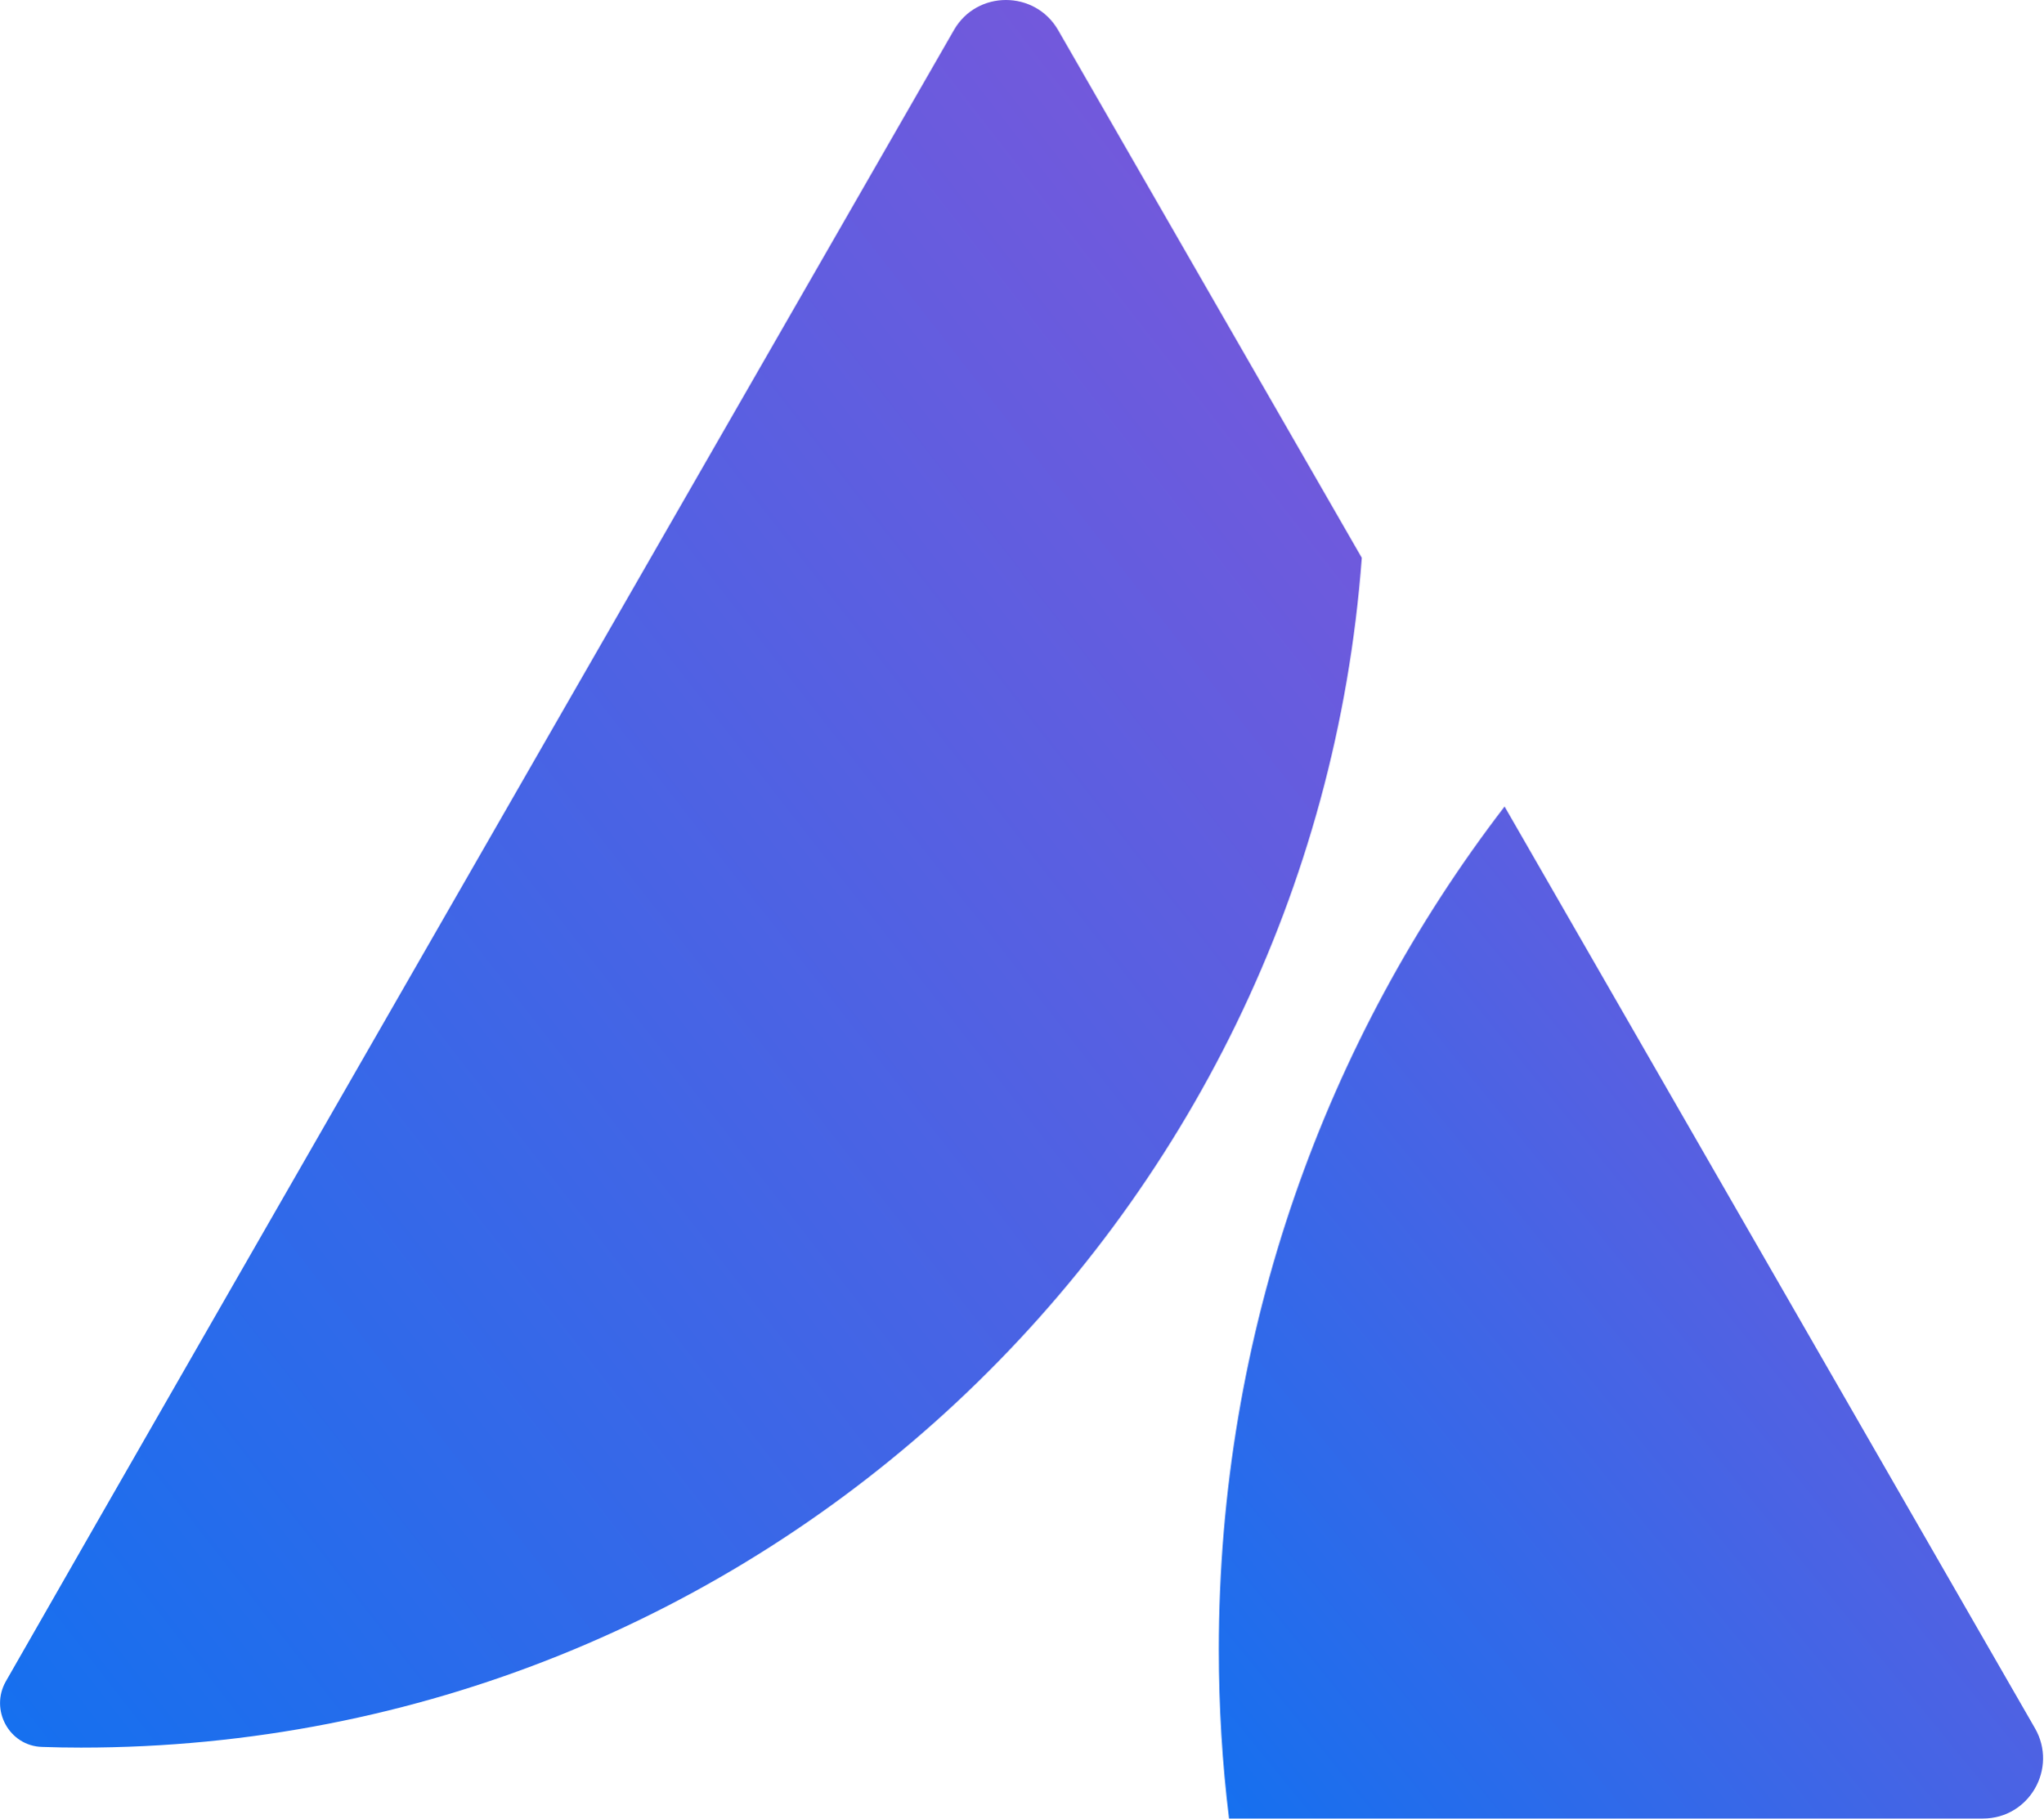
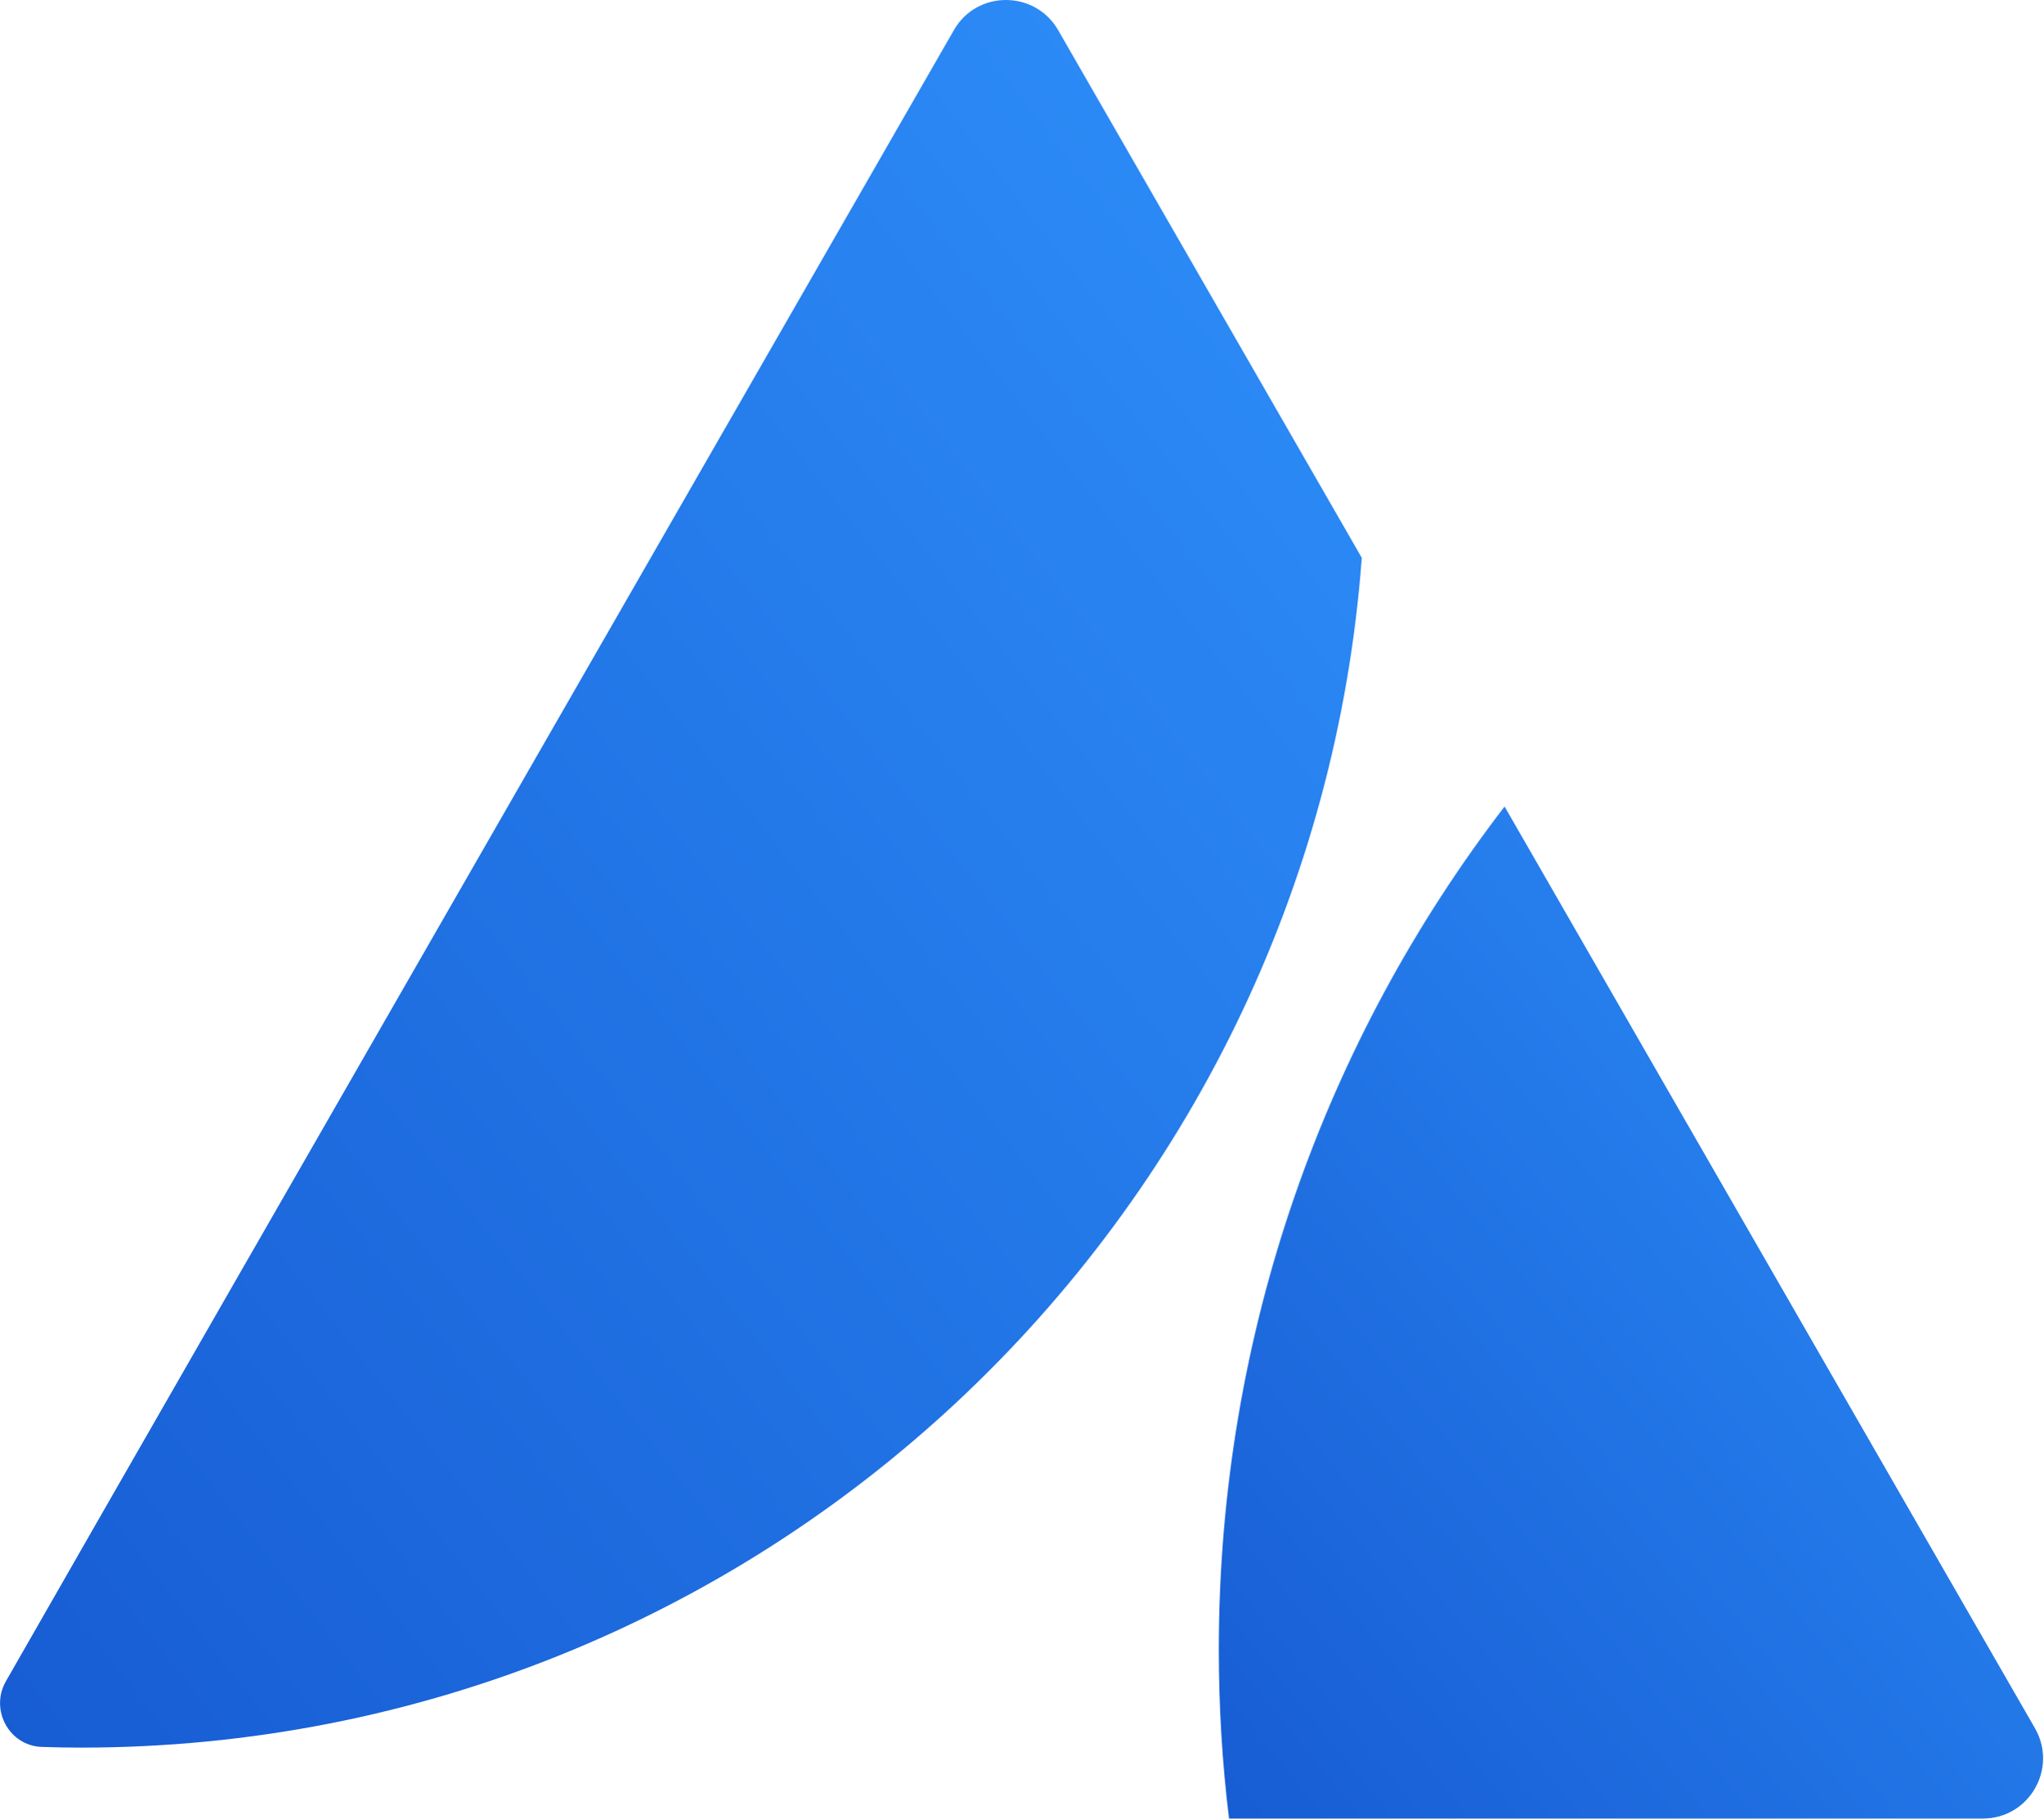
<svg xmlns="http://www.w3.org/2000/svg" preserveAspectRatio="none" overflow="visible" style="display: block;" width="8.987" height="8" viewBox="0 0 8.987 8" fill="none">
  <g id="Group">
    <path id="Vector" d="M5.99 2.453C5.773 5.38 3.334 7.688 0.356 7.688C0.299 7.688 0.242 7.687 0.185 7.685C0.041 7.681 -0.046 7.522 0.026 7.396C0.796 6.048 4.196 0.132 4.196 0.132C4.297 -0.044 4.552 -0.044 4.654 0.132L5.99 2.454V2.453Z" fill="url(#paint0_linear_0_347)" />
    <path id="Vector_2" d="M8.722 8H5.406C5.376 7.757 5.361 7.508 5.361 7.257C5.361 5.861 5.83 4.574 6.618 3.548L8.951 7.603C9.052 7.779 8.926 8 8.722 8Z" fill="url(#paint1_linear_0_347)" />
  </g>
  <defs>
    <linearGradient id="paint0_linear_0_347" x1="-9.32756e-05" y1="7.687" x2="7.454" y2="1.88" gradientUnits="userSpaceOnUse">
-       <stop stop-color="#1570EF" />
-       <stop offset="1" stop-color="#7F56D9" />
+       <stop stop-color="#175CD3" />
+       <stop offset="1" stop-color="#2E90FA" />
    </linearGradient>
    <linearGradient id="paint1_linear_0_347" x1="5.36" y1="8" x2="9.721" y2="4.449" gradientUnits="userSpaceOnUse">
-       <stop stop-color="#1570EF" />
-       <stop offset="1" stop-color="#7F56D9" />
+       <stop stop-color="#175CD3" />
+       <stop offset="1" stop-color="#2E90FA" />
    </linearGradient>
  </defs>
</svg>
